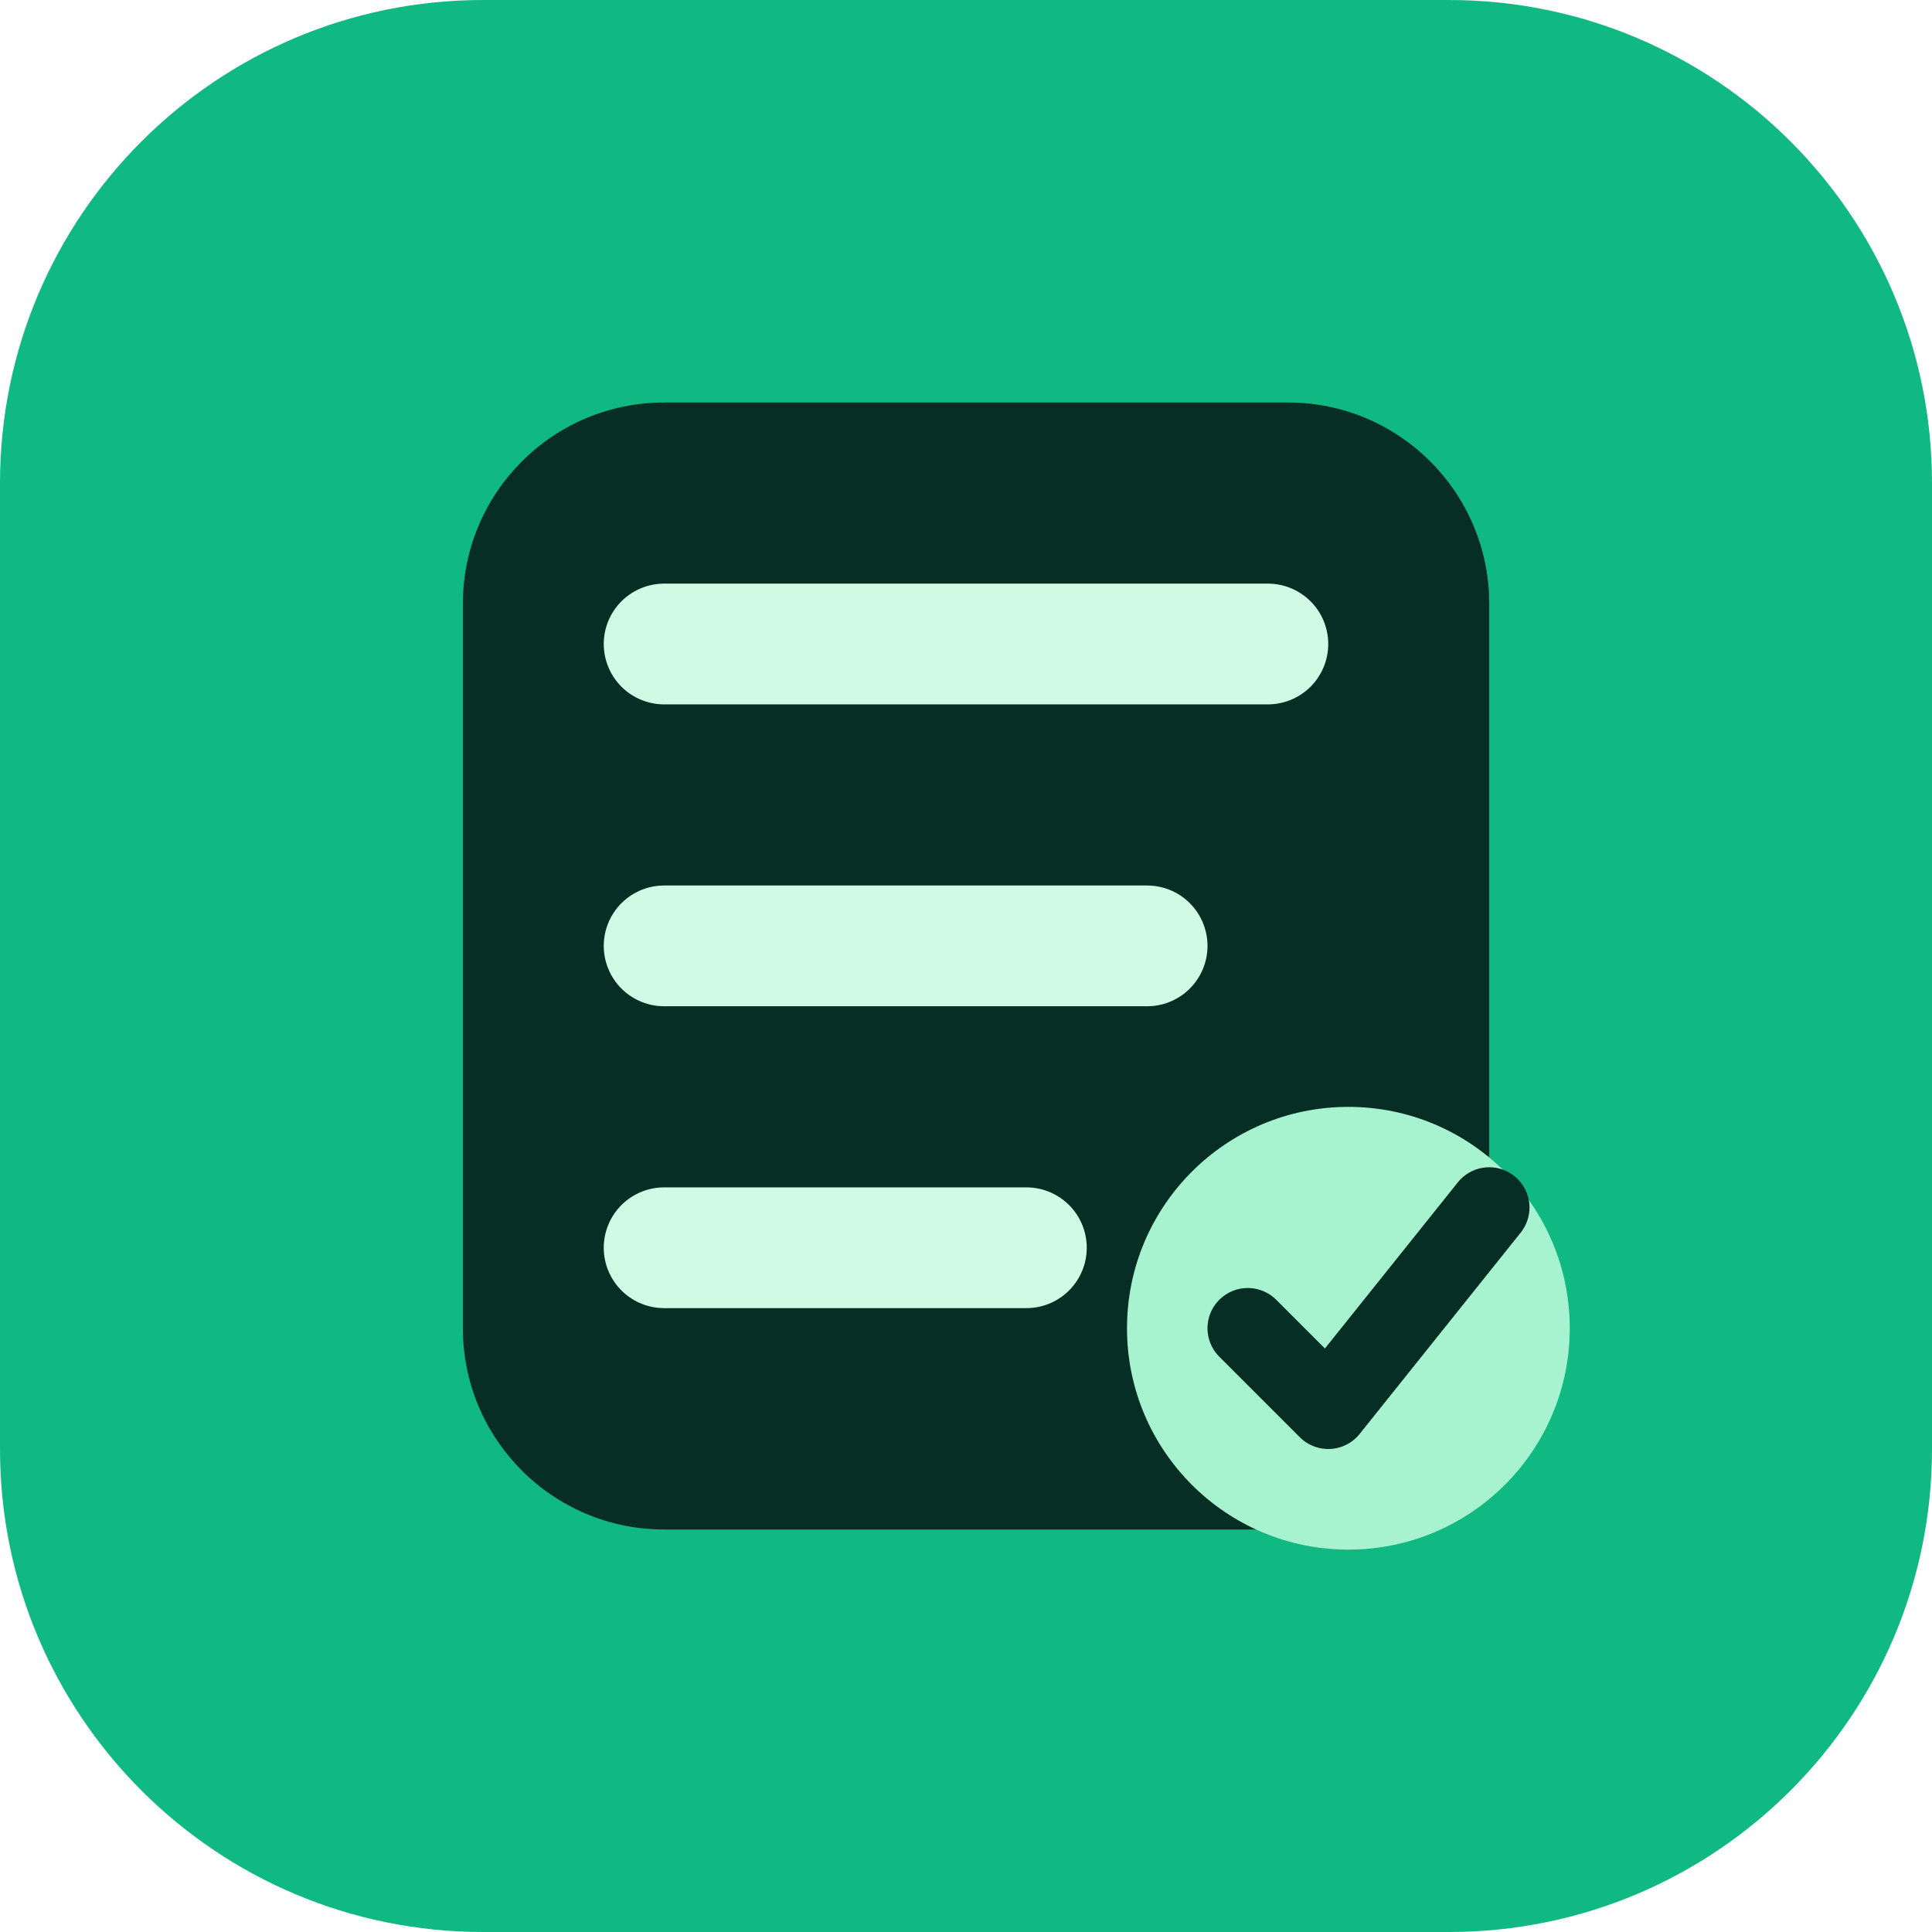
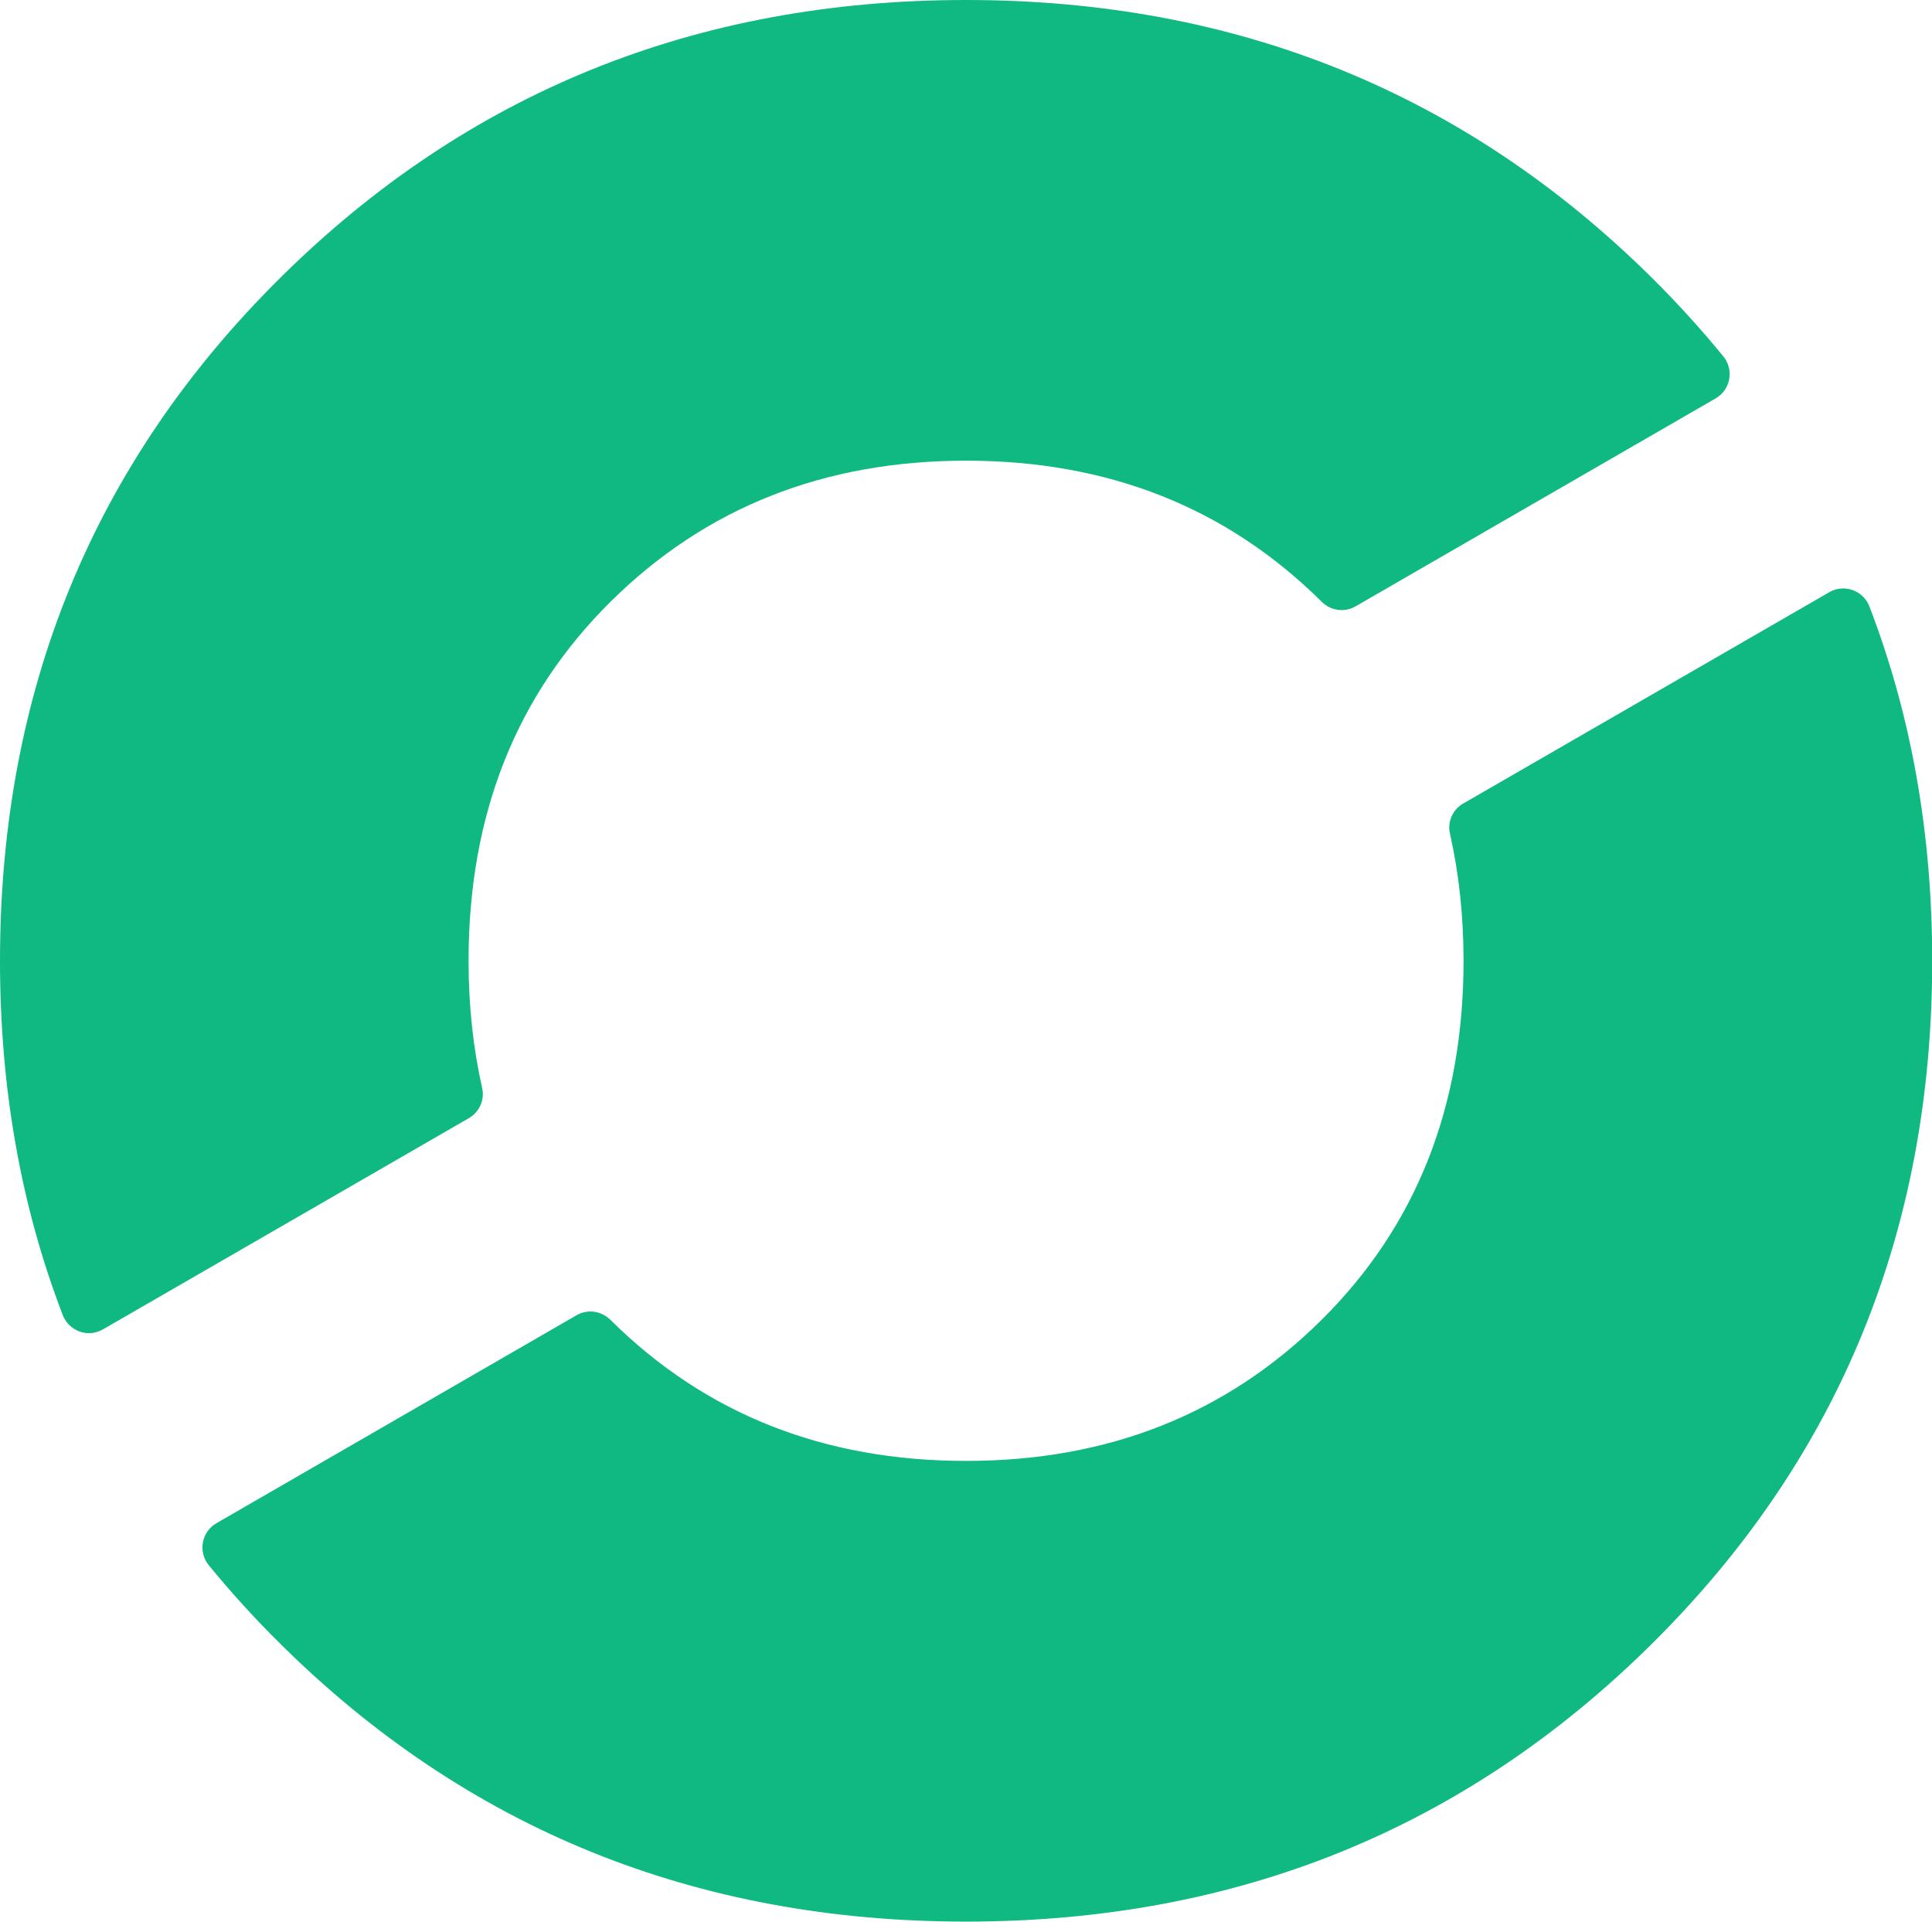
- <svg xmlns="http://www.w3.org/2000/svg" width="96" height="96" viewBox="0 0 96 96" fill="none">
-   <rect width="96" height="96" rx="24" fill="#10B981" />
-   <path d="M23 30C23 24.477 27.477 20 33 20H64C69.523 20 74 24.477 74 30V66C74 71.523 69.523 76 64 76H33C27.477 76 23 71.523 23 66V30Z" fill="#062E24" />
-   <path d="M33 32H63" stroke="#D1FAE5" stroke-width="6" stroke-linecap="round" />
-   <path d="M33 47H57" stroke="#D1FAE5" stroke-width="6" stroke-linecap="round" />
-   <path d="M33 62H51" stroke="#D1FAE5" stroke-width="6" stroke-linecap="round" />
-   <circle cx="67" cy="66" r="11" fill="#A7F3D0" />
-   <path d="M62 66L66 70L74 60" stroke="#062E24" stroke-width="4" stroke-linecap="round" stroke-linejoin="round" />
+ <svg xmlns="http://www.w3.org/2000/svg" id="Layer_2" data-name="Layer 2" viewBox="0 0 188.6 187.58">
+   <defs>
+     <style>
+       .cls-1 {
+         fill: #10b981;
+         stroke-width: 0px;
+       }
+     </style>
+   </defs>
+   <g id="Camada_1" data-name="Camada 1">
+     <g>
+       <path class="cls-1" d="M45.77,109.15c1.02-.59,1.56-1.78,1.3-2.93-.88-3.9-1.33-8.05-1.33-12.43,0-14.22,4.62-25.91,13.88-35.07,9.25-9.16,20.81-13.75,34.69-13.75s25.44,4.58,34.69,13.75c0,0,.01.01.02.02.88.88,2.23,1.07,3.31.45l35.15-20.3c1.46-.84,1.82-2.79.75-4.1-2.16-2.64-4.48-5.2-6.98-7.68C142.99,9.04,120.68,0,94.3,0S45.61,9.04,27.37,27.11C9.12,45.18,0,67.41,0,93.79c0,12.46,2.05,23.99,6.13,34.59.6,1.57,2.47,2.23,3.92,1.39l35.72-20.62Z" />
+       <path class="cls-1" d="M142.84,78.43c-1.02.59-1.56,1.78-1.3,2.93.88,3.9,1.33,8.05,1.33,12.43,0,14.22-4.62,25.91-13.88,35.07-9.25,9.17-20.81,13.75-34.69,13.75s-25.44-4.58-34.69-13.75c0,0-.01-.01-.02-.02-.88-.88-2.23-1.07-3.31-.45l-35.15,20.3c-1.46.84-1.82,2.79-.75,4.1,2.16,2.64,4.48,5.2,6.99,7.68,18.24,18.07,40.55,27.11,66.94,27.11s48.69-9.03,66.94-27.11c18.24-18.07,27.37-40.3,27.37-66.68,0-12.46-2.05-23.99-6.13-34.59-.6-1.57-2.47-2.23-3.92-1.39l-35.72,20.62Z" />
+     </g>
+   </g>
</svg>
